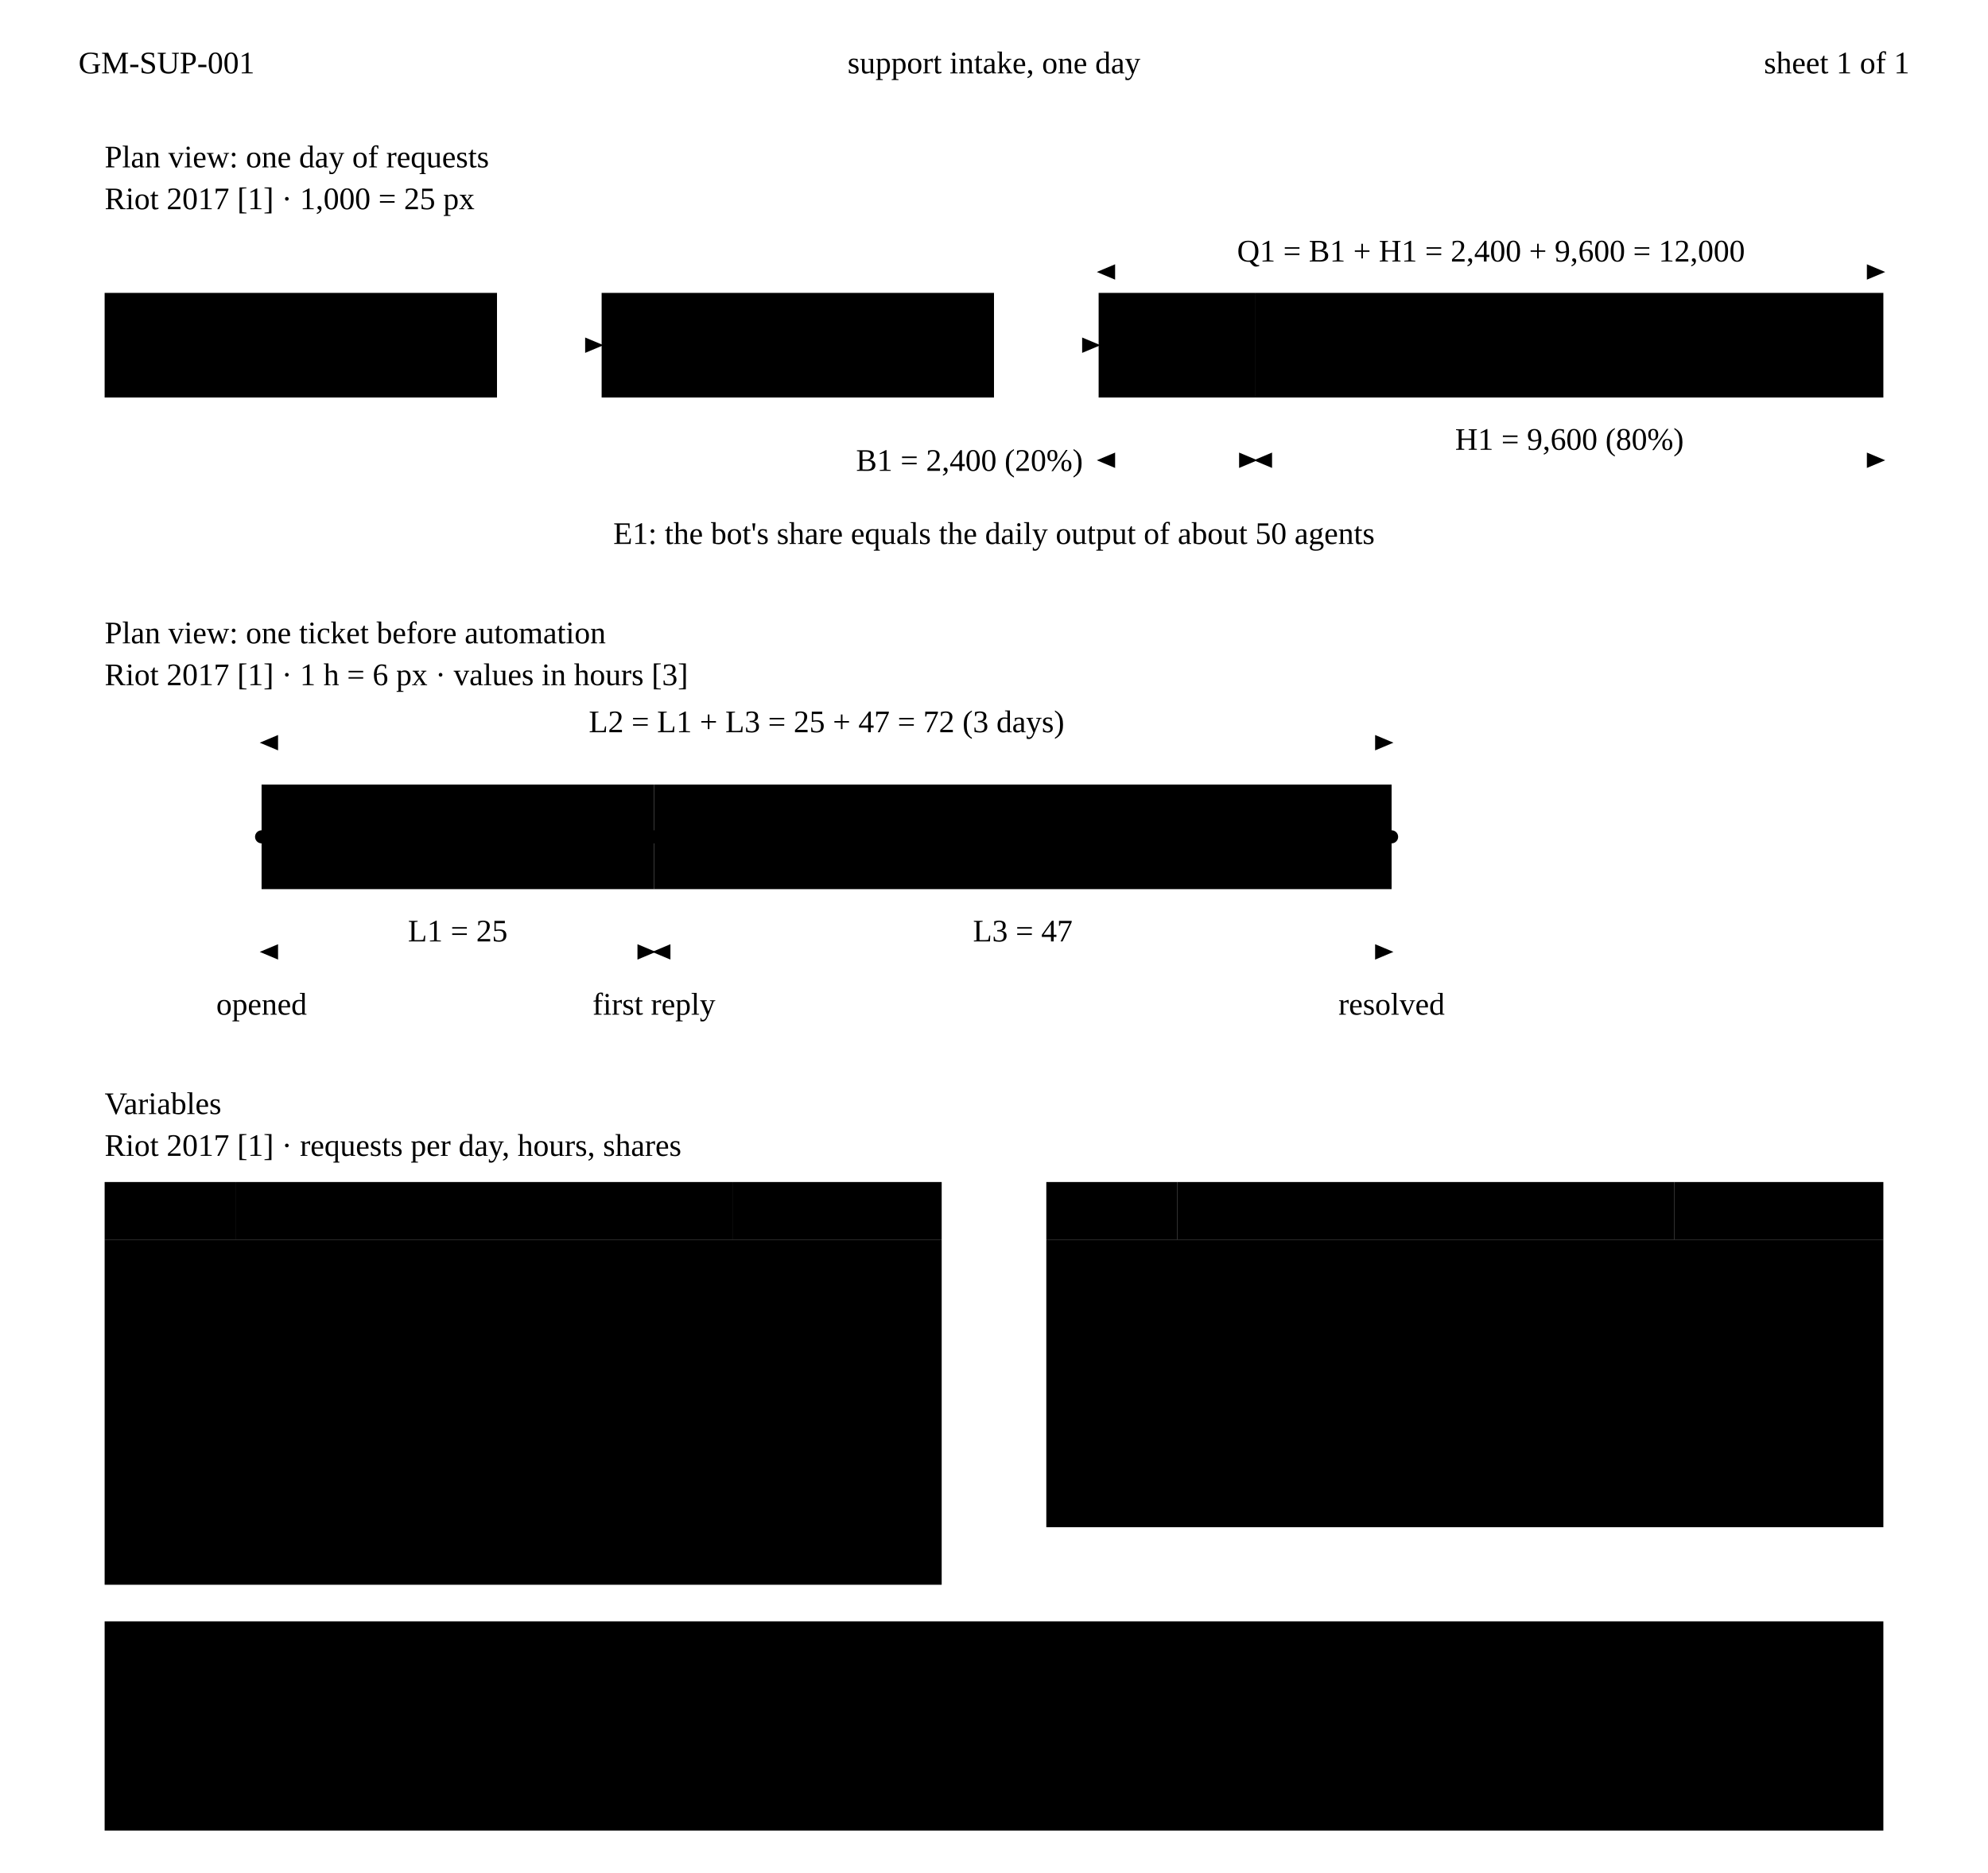
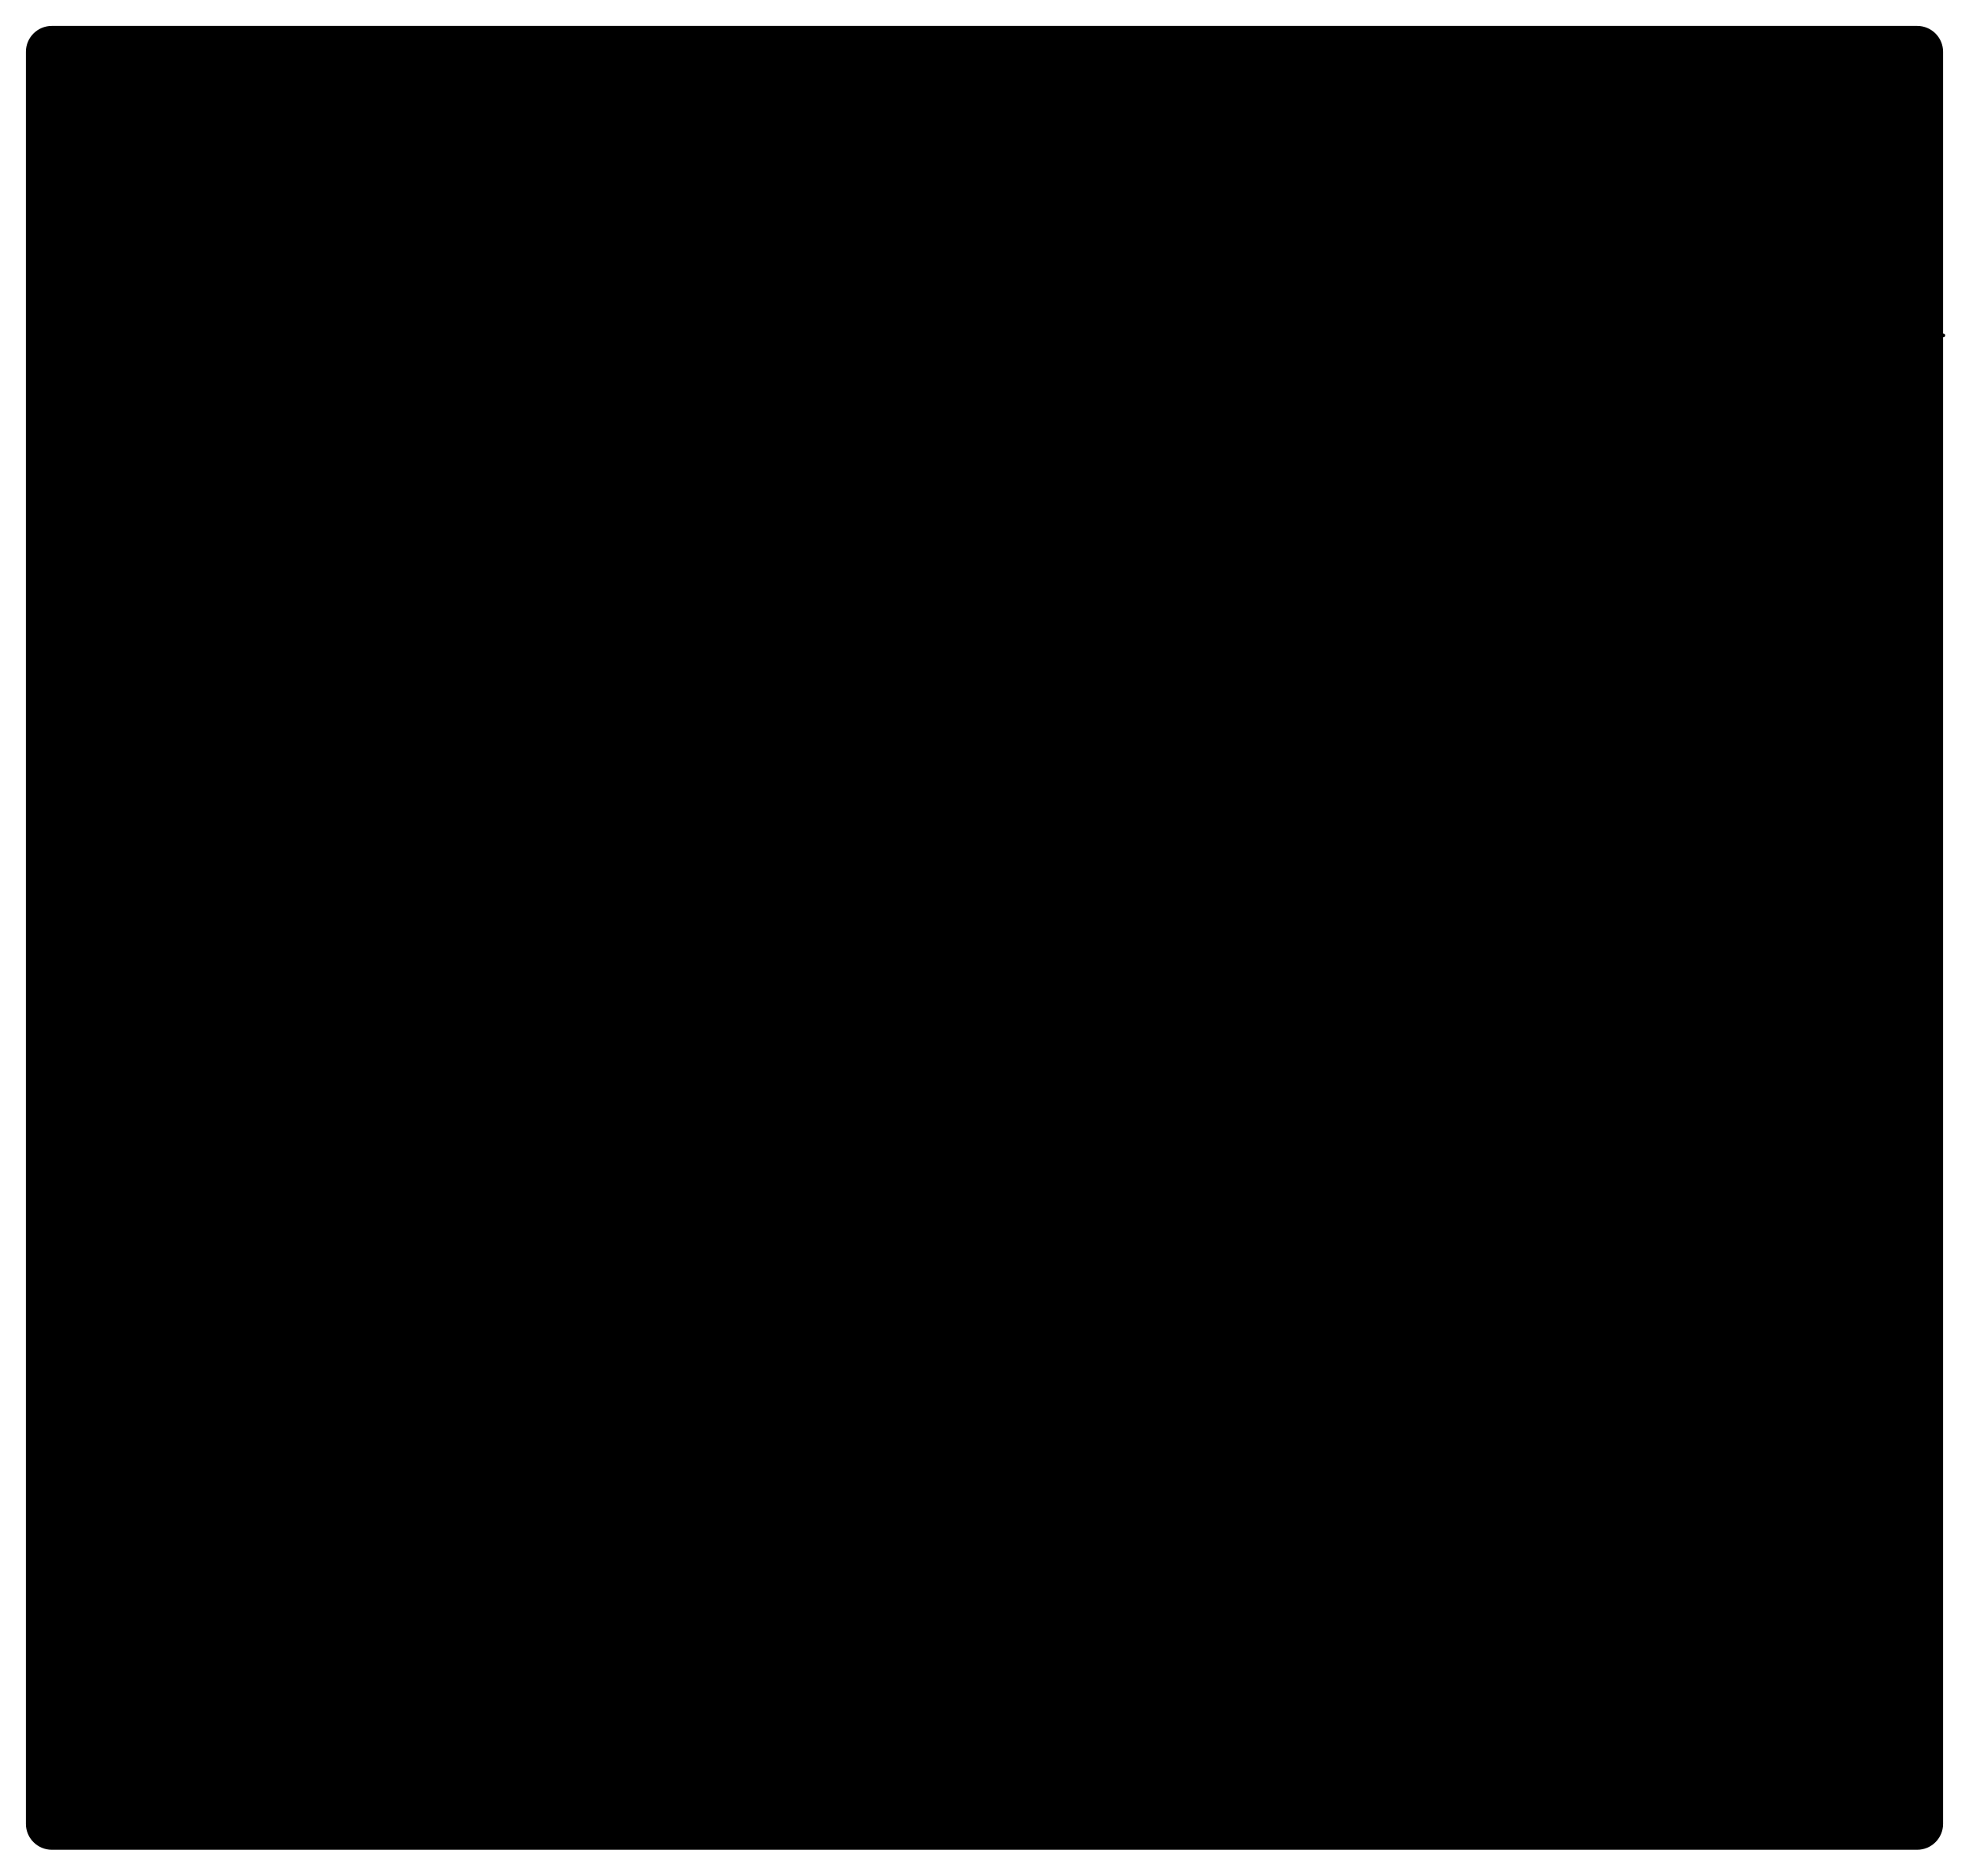
- <svg xmlns="http://www.w3.org/2000/svg" class="dwg" viewBox="0 0 760 716">
+ <svg xmlns="http://www.w3.org/2000/svg" class="dwg" viewBox="0 0 760 724">
  <defs>
-     <marker id="gm-ps-ah" viewBox="0 0 10 10" refX="9" refY="5" markerWidth="7" markerHeight="7" markerUnits="userSpaceOnUse" orient="auto-start-reverse">
-       <path class="ah ink" d="M0,0.8L10,5L0,9.2Z" />
+     <marker id="gm-ps-ah" viewBox="0 0 10 10" refX="10" refY="5" markerWidth="6" markerHeight="6" markerUnits="userSpaceOnUse" orient="auto-start-reverse">
+       <path class="ah ink" d="M0,1.6L10,5L0,8.4Z" />
    </marker>
-     <marker id="gm-ps-ah-hl" viewBox="0 0 10 10" refX="9" refY="5" markerWidth="7" markerHeight="7" markerUnits="userSpaceOnUse" orient="auto-start-reverse">
-       <path class="ah hl" d="M0,0.8L10,5L0,9.2Z" />
+     <marker id="gm-ps-ah-hl" viewBox="0 0 10 10" refX="10" refY="5" markerWidth="6" markerHeight="6" markerUnits="userSpaceOnUse" orient="auto-start-reverse">
+       <path class="ah hl" d="M0,1.6L10,5L0,8.4Z" />
    </marker>
+     <pattern id="gm-ps-hatch" width="5" height="5" patternUnits="userSpaceOnUse" patternTransform="rotate(45)">
+       <path class="hatch-ln" d="M0,0V5" />
+     </pattern>
  </defs>
-   <path class="ln" d="M20,12H740M20,36H740" />
-   <text class="cap ink" x="30" y="24" dominant-baseline="central">GM-SUP-001</text>
-   <text class="cap" x="380" y="24" text-anchor="middle" dominant-baseline="central">support intake, one day</text>
-   <text class="cap" x="730" y="24" text-anchor="end" dominant-baseline="central">sheet 1 of 1</text>
-   <text class="vt" x="40" y="64">Plan view: one day of requests</text>
-   <text class="vs" x="40" y="80">Riot 2017 [1] · 1,000 = 25 px</text>
-   <rect class="obj fill-2" x="40" y="112" width="150" height="40" />
-   <text class="sl ink" x="115" y="125" text-anchor="middle" dominant-baseline="central">intake</text>
-   <text class="t" x="115" y="141" text-anchor="middle" dominant-baseline="central">tickets, forms</text>
-   <path class="ln ink" d="M190,132H230" marker-end="url(#gm-ps-ah)" />
-   <rect class="obj fill-2" x="230" y="112" width="150" height="40" />
-   <text class="sl ink" x="305" y="125" text-anchor="middle" dominant-baseline="central">classifier</text>
-   <text class="t" x="305" y="141" text-anchor="middle" dominant-baseline="central">per language [2]</text>
-   <path class="ln ink" d="M380,132H420" marker-end="url(#gm-ps-ah)" />
-   <rect class="obj fill-1" x="420" y="112" width="60" height="40" />
-   <rect class="obj fill-2" x="480" y="112" width="240" height="40" />
-   <text class="sl ink" x="450" y="132" text-anchor="middle" dominant-baseline="central">bot</text>
-   <text class="sl ink" x="600" y="132" text-anchor="middle" dominant-baseline="central">agents</text>
-   <path class="ext" d="M420,109V99M720,109V99" />
-   <path class="dim" d="M420,104H720" marker-start="url(#gm-ps-ah)" marker-end="url(#gm-ps-ah)" />
-   <text class="dt" x="570" y="100" text-anchor="middle">Q1 = B1 + H1 = 2,400 + 9,600 = 12,000</text>
-   <path class="ext" d="M420,155V181M480,155V181M720,155V181" />
-   <path class="dim hl" d="M420,176H480" marker-start="url(#gm-ps-ah-hl)" marker-end="url(#gm-ps-ah-hl)" />
-   <text class="dt hl" x="414" y="176" text-anchor="end" dominant-baseline="central">B1 = 2,400 (20%)</text>
-   <path class="dim" d="M480,176H720" marker-start="url(#gm-ps-ah)" marker-end="url(#gm-ps-ah)" />
-   <text class="dt" x="600" y="172" text-anchor="middle">H1 = 9,600 (80%)</text>
-   <text class="t" x="380" y="208" text-anchor="middle">E1: the bot's share equals the daily output of about 50 agents</text>
-   <text class="vt" x="40" y="246">Plan view: one ticket before automation</text>
-   <text class="vs" x="40" y="262">Riot 2017 [1] · 1 h = 6 px · values in hours [3]</text>
-   <rect class="obj fill-2" x="100" y="300" width="150" height="40" />
-   <rect class="obj fill-1" x="250" y="300" width="282" height="40" />
-   <text class="sl ink" x="175" y="320" text-anchor="middle" dominant-baseline="central">queue</text>
-   <text class="sl ink" x="391" y="320" text-anchor="middle" dominant-baseline="central">back and forth</text>
-   <path class="ext" d="M100,297V279M532,297V279" />
-   <path class="dim" d="M100,284H532" marker-start="url(#gm-ps-ah)" marker-end="url(#gm-ps-ah)" />
-   <text class="dt" x="316" y="280" text-anchor="middle">L2 = L1 + L3 = 25 + 47 = 72 (3 days)</text>
-   <path class="ext" d="M100,343V369M250,343V369M532,343V369" />
-   <path class="dim" d="M100,364H250" marker-start="url(#gm-ps-ah)" marker-end="url(#gm-ps-ah)" />
-   <text class="dt" x="175" y="360" text-anchor="middle">L1 = 25</text>
-   <path class="dim" d="M250,364H532" marker-start="url(#gm-ps-ah)" marker-end="url(#gm-ps-ah)" />
-   <text class="dt" x="391" y="360" text-anchor="middle">L3 = 47</text>
-   <circle class="dot" cx="100" cy="320" r="2.5" />
-   <circle class="dot" cx="250" cy="320" r="2.5" />
-   <circle class="dot" cx="532" cy="320" r="2.5" />
-   <text class="sl" x="100" y="388" text-anchor="middle">opened</text>
-   <text class="sl" x="250" y="388" text-anchor="middle">first reply</text>
-   <text class="sl" x="532" y="388" text-anchor="middle">resolved</text>
-   <text class="vt" x="40" y="426">Variables</text>
-   <text class="vs" x="40" y="442">Riot 2017 [1] · requests per day, hours, shares</text>
-   <rect class="cell band" x="40" y="452" width="50" height="22" />
-   <rect class="cell band" x="90" y="452" width="190" height="22" />
-   <rect class="cell band" x="280" y="452" width="80" height="22" />
-   <text class="cap ink" x="50" y="463" dominant-baseline="central">code</text>
-   <text class="cap ink" x="100" y="463" dominant-baseline="central">item</text>
-   <text class="cap ink" x="350" y="463" text-anchor="end" dominant-baseline="central">value</text>
-   <path class="cell" d="M40,474H360V606H40Z" />
-   <path class="ln ink" d="M90,474V606M280,474V606" />
-   <path class="ln" d="M40,496H360M40,518H360M40,540H360M40,562H360M40,584H360" />
-   <text class="t b" x="50" y="485" dominant-baseline="central">Q1</text>
-   <text class="t" x="100" y="485" dominant-baseline="central">requests a day</text>
-   <text class="t b" x="350" y="485" text-anchor="end" dominant-baseline="central">12,000</text>
-   <text class="t" x="50" y="507" dominant-baseline="central">B1</text>
-   <text class="t" x="100" y="507" dominant-baseline="central">routed or answered by bot</text>
-   <text class="t" x="350" y="507" text-anchor="end" dominant-baseline="central">2,400</text>
-   <text class="t" x="50" y="529" dominant-baseline="central">H1</text>
-   <text class="t" x="100" y="529" dominant-baseline="central">left for agents</text>
-   <text class="t" x="350" y="529" text-anchor="end" dominant-baseline="central">9,600</text>
-   <text class="t" x="50" y="551" dominant-baseline="central">E1</text>
-   <text class="t" x="100" y="551" dominant-baseline="central">bot work, in agents</text>
-   <text class="t" x="350" y="551" text-anchor="end" dominant-baseline="central">~50</text>
-   <text class="t" x="50" y="573" dominant-baseline="central">F1</text>
-   <text class="t" x="100" y="573" dominant-baseline="central">solved at first touch</text>
-   <text class="t" x="350" y="573" text-anchor="end" dominant-baseline="central">70%</text>
-   <text class="t" x="50" y="595" dominant-baseline="central">K1</text>
-   <text class="t" x="100" y="595" dominant-baseline="central">category chosen right</text>
-   <text class="t" x="350" y="595" text-anchor="end" dominant-baseline="central">~80%</text>
-   <rect class="cell band" x="400" y="452" width="50" height="22" />
-   <rect class="cell band" x="450" y="452" width="190" height="22" />
-   <rect class="cell band" x="640" y="452" width="80" height="22" />
-   <text class="cap ink" x="410" y="463" dominant-baseline="central">code</text>
-   <text class="cap ink" x="460" y="463" dominant-baseline="central">item</text>
-   <text class="cap ink" x="710" y="463" text-anchor="end" dominant-baseline="central">value</text>
-   <path class="cell" d="M400,474H720V584H400Z" />
-   <path class="ln ink" d="M450,474V584M640,474V584" />
-   <path class="ln" d="M400,496H720M400,518H720M400,540H720M400,562H720" />
-   <text class="t" x="410" y="485" dominant-baseline="central">L1</text>
-   <text class="t" x="460" y="485" dominant-baseline="central">first response, up to</text>
-   <text class="t" x="710" y="485" text-anchor="end" dominant-baseline="central">25 h</text>
-   <text class="t" x="410" y="507" dominant-baseline="central">L3</text>
-   <text class="t" x="460" y="507" dominant-baseline="central">reply to resolution</text>
-   <text class="t" x="710" y="507" text-anchor="end" dominant-baseline="central">47 h</text>
-   <text class="t b" x="410" y="529" dominant-baseline="central">L2</text>
-   <text class="t" x="460" y="529" dominant-baseline="central">resolution, up to</text>
-   <text class="t b" x="710" y="529" text-anchor="end" dominant-baseline="central">72 h</text>
-   <text class="t" x="410" y="551" dominant-baseline="central">C1</text>
-   <text class="t" x="460" y="551" dominant-baseline="central">recovery tickets caught</text>
-   <text class="t" x="710" y="551" text-anchor="end" dominant-baseline="central">52%</text>
-   <text class="t" x="410" y="573" dominant-baseline="central">C2</text>
-   <text class="t" x="460" y="573" dominant-baseline="central">accuracy on those</text>
-   <text class="t" x="710" y="573" text-anchor="end" dominant-baseline="central">~93%</text>
-   <rect class="note-box" x="40" y="620" width="680" height="80" />
-   <text class="sl ink" x="52" y="638">notes</text>
-   <text class="n" x="52" y="656">[1] Riot Games tech blog, "Blitzcrank Bot", June 1, 2017 (not current). B1 = 20% of Q1; H1 = Q1 minus B1.</text>
-   <text class="n" x="52" y="672">[2] Classifiers trained on about 100k completed tickets per major language; C1 and C2 are at launch.</text>
-   <text class="n" x="52" y="688">[3] Before automation, as "up to" values. L3 is derived: L2 minus L1. Denials stayed with agents.</text>
+   <rect class="sheet" x="10" y="10" width="740" height="704" rx="10" />
+   <text class="nth" x="32" y="40">NOTES:</text>
+   <text class="nt" x="78.6" y="40">(UNLESS OTHERWISE SPECIFIED)</text>
+   <rect class="nb" x="32" y="53.3" width="11" height="11" />
+   <text class="nbt" x="37.5" y="61.5" text-anchor="middle">1</text>
+   <text class="nt" x="50" y="62">ONE STUDIO'S PUBLISHED 2017 SUPPORT-BOT FIGURES: A DATED BASELINE, NOT CURRENT. B1 IS 20% OF Q1.</text>
+   <rect class="nb" x="32" y="70.3" width="11" height="11" />
+   <text class="nbt" x="37.5" y="78.5" text-anchor="middle">2</text>
+   <text class="nt" x="50" y="79">CLASSIFIERS TRAINED ON ABOUT 100K COMPLETED TICKETS PER MAJOR LANGUAGE; C1 AND C2 ARE AT LAUNCH.</text>
+   <rect class="nb" x="32" y="87.3" width="11" height="11" />
+   <text class="nbt" x="37.5" y="95.5" text-anchor="middle">3</text>
+   <text class="nt" x="50" y="96">BEFORE AUTOMATION, AS "UP TO" VALUES. L3 IS DERIVED FROM L2 AND L1. DENIALS STAYED WITH AGENTS.</text>
+   <rect class="nb" x="32" y="104.3" width="11" height="11" />
+   <text class="nbt" x="37.5" y="112.5" text-anchor="middle">4</text>
+   <text class="nt" x="50" y="113">E1: THE BOT'S SHARE EQUALS THE DAILY OUTPUT OF ABOUT 50 AGENTS.</text>
+   <text class="nt" x="50" y="130">VALUES IN REQUESTS PER DAY AND HOURS. THE DRAWING CARRIES CODES; VALUES AND FORMULAS ARE IN THE TABLES.</text>
+   <rect class="obj fill-2" x="52" y="199" width="116" height="34" />
+   <text class="sl ink" x="110" y="219" text-anchor="middle">INTAKE</text>
+   <rect class="obj fill-2" x="200" y="199" width="116" height="34" />
+   <text class="sl ink" x="258" y="219" text-anchor="middle">CLASSIFIER</text>
+   <rect class="nb" x="252.5" y="182.5" width="11" height="11" />
+   <text class="nbt" x="258" y="190.7" text-anchor="middle">2</text>
+   <path class="leader" d="M171,216H197" marker-end="url(#gm-ps-ah)" />
+   <path class="leader" d="M319,216H345" marker-end="url(#gm-ps-ah)" />
+   <rect class="obj hl" x="348" y="199" width="72" height="34" />
+   <rect class="obj fill-2" x="420" y="199" width="288" height="34" />
+   <text class="sl ink" x="384" y="219" text-anchor="middle">BOT</text>
+   <text class="sl ink" x="564" y="219" text-anchor="middle">AGENTS</text>
+   <path class="ext" d="M348,196L348,173" />
+   <path class="ext" d="M708,196L708,173" />
+   <path class="dim" d="M348,177L708,177" marker-start="url(#gm-ps-ah)" marker-end="url(#gm-ps-ah)" />
+   <text class="dt" x="528" y="173" text-anchor="middle">Q1</text>
+   <rect class="nb" x="542.5" y="164" width="11" height="11" />
+   <text class="nbt" x="548" y="172.2" text-anchor="middle">1</text>
+   <path class="ext" d="M348,236L348,257" />
+   <path class="ext" d="M420,236L420,257" />
+   <path class="dim hl" d="M348,253L420,253" marker-start="url(#gm-ps-ah-hl)" marker-end="url(#gm-ps-ah-hl)" />
+   <text class="dt hl" x="384" y="265" text-anchor="middle">B1</text>
+   <path class="ext" d="M708,236L708,257" />
+   <path class="dim" d="M420,253L708,253" marker-start="url(#gm-ps-ah)" marker-end="url(#gm-ps-ah)" />
+   <text class="dt" x="564" y="265" text-anchor="middle">H1</text>
+   <rect class="nb" x="396.5" y="256" width="11" height="11" />
+   <text class="nbt" x="402" y="264.2" text-anchor="middle">4</text>
+   <text class="vt" x="380" y="299" text-anchor="middle">PLAN VIEW · ONE DAY OF REQUESTS</text>
+   <text class="vs" x="380" y="312" text-anchor="middle">SCALE 1,000 REQUESTS = 30 PX · FLOW</text>
+   <rect class="obj fill-2" x="92" y="376" width="200" height="30" />
+   <rect class="obj fill-1" x="292" y="376" width="376" height="30" />
+   <text class="sl ink" x="192" y="394" text-anchor="middle">QUEUE</text>
+   <text class="sl ink" x="480" y="394" text-anchor="middle">BACK AND FORTH</text>
+   <path class="ext" d="M92,373L92,350" />
+   <path class="ext" d="M668,373L668,350" />
+   <path class="dim" d="M92,354L668,354" marker-start="url(#gm-ps-ah)" marker-end="url(#gm-ps-ah)" />
+   <text class="dt" x="380" y="350" text-anchor="middle">L2</text>
+   <rect class="nb" x="392.5" y="341" width="11" height="11" />
+   <text class="nbt" x="398" y="349.2" text-anchor="middle">3</text>
+   <path class="ext" d="M92,409L92,430" />
+   <path class="ext" d="M292,409L292,430" />
+   <path class="dim" d="M92,426L292,426" marker-start="url(#gm-ps-ah)" marker-end="url(#gm-ps-ah)" />
+   <text class="dt" x="192" y="438" text-anchor="middle">L1</text>
+   <path class="ext" d="M668,409L668,430" />
+   <path class="dim" d="M292,426L668,426" marker-start="url(#gm-ps-ah)" marker-end="url(#gm-ps-ah)" />
+   <text class="dt" x="480" y="438" text-anchor="middle">L3</text>
+   <circle class="dot" cx="92" cy="391" r="2.2" />
+   <text class="sl ink" x="92" y="456" text-anchor="middle">OPENED</text>
+   <circle class="dot" cx="292" cy="391" r="2.2" />
+   <text class="sl ink" x="292" y="456" text-anchor="middle">FIRST REPLY</text>
+   <circle class="dot" cx="668" cy="391" r="2.2" />
+   <text class="sl ink" x="668" y="456" text-anchor="middle">RESOLVED</text>
+   <text class="vt" x="380" y="490" text-anchor="middle">PLAN VIEW · ONE TICKET BEFORE AUTOMATION</text>
+   <text class="vs" x="380" y="503" text-anchor="middle">SCALE 1 H = 8 PX · TIMELINE</text>
+   <text class="vt" x="52" y="552">VARIABLES · ONE DAY</text>
+   <rect class="tbl" x="52" y="559" width="259" height="135" />
+   <path class="tbl" d="M52,574L311,574" />
+   <path class="tbl" d="M52,589L311,589" />
+   <path class="tbl" d="M52,604L311,604" />
+   <path class="tbl" d="M52,619L311,619" />
+   <path class="tbl" d="M52,634L311,634" />
+   <path class="tbl" d="M52,649L311,649" />
+   <path class="tbl" d="M52,664L311,664" />
+   <path class="tbl" d="M52,679L311,679" />
+   <path class="tbl" d="M89,559L89,694" />
+   <path class="tbl" d="M221,559L221,694" />
+   <text class="th" x="58" y="569.2">CODE</text>
+   <text class="th" x="155" y="569.2" text-anchor="middle">VARIABLE</text>
+   <text class="th" x="266" y="569.2" text-anchor="middle">VALUE</text>
+   <text class="tc" x="58" y="584.7">Q1</text>
+   <text class="tc" x="155" y="584.7" text-anchor="middle">requests a day</text>
+   <text class="tc" x="266" y="584.7" text-anchor="middle">B1 + H1 = 12,000</text>
+   <text class="tc" x="58" y="599.7">B1</text>
+   <text class="tc" x="155" y="599.7" text-anchor="middle">routed or answered by bot</text>
+   <text class="tc" x="266" y="599.7" text-anchor="middle">20% × Q1 = 2,400</text>
+   <text class="tc" x="58" y="614.7">H1</text>
+   <text class="tc" x="155" y="614.7" text-anchor="middle">left for agents</text>
+   <text class="tc" x="266" y="614.7" text-anchor="middle">Q1 − B1 = 9,600</text>
+   <text class="tc" x="58" y="629.7">E1</text>
+   <text class="tc" x="155" y="629.7" text-anchor="middle">bot work, in agents</text>
+   <text class="tc" x="266" y="629.7" text-anchor="middle">~50</text>
+   <text class="tc" x="58" y="644.7">F1</text>
+   <text class="tc" x="155" y="644.7" text-anchor="middle">solved at first touch</text>
+   <text class="tc" x="266" y="644.7" text-anchor="middle">70%</text>
+   <text class="tc" x="58" y="659.7">K1</text>
+   <text class="tc" x="155" y="659.7" text-anchor="middle">category chosen right</text>
+   <text class="tc" x="266" y="659.7" text-anchor="middle">~80%</text>
+   <text class="tc" x="58" y="674.7">C1</text>
+   <text class="tc" x="155" y="674.7" text-anchor="middle">recovery tickets caught</text>
+   <text class="tc" x="266" y="674.7" text-anchor="middle">52%</text>
+   <text class="tc" x="58" y="689.7">C2</text>
+   <text class="tc" x="155" y="689.7" text-anchor="middle">accuracy on those</text>
+   <text class="tc" x="266" y="689.7" text-anchor="middle">~93%</text>
+   <text class="vt" x="462" y="552">VARIABLES · HOURS</text>
+   <rect class="tbl" x="462" y="559" width="218" height="60" />
+   <path class="tbl" d="M462,574L680,574" />
+   <path class="tbl" d="M462,589L680,589" />
+   <path class="tbl" d="M462,604L680,604" />
+   <path class="tbl" d="M499,559L499,619" />
+   <path class="tbl" d="M609,559L609,619" />
+   <text class="th" x="468" y="569.2">CODE</text>
+   <text class="th" x="554" y="569.2" text-anchor="middle">VARIABLE</text>
+   <text class="th" x="644.5" y="569.2" text-anchor="middle">VALUE</text>
+   <text class="tc" x="468" y="584.7">L1</text>
+   <text class="tc" x="554" y="584.7" text-anchor="middle">first response, up to</text>
+   <text class="tc" x="644.5" y="584.7" text-anchor="middle">25</text>
+   <text class="tc" x="468" y="599.7">L3</text>
+   <text class="tc" x="554" y="599.7" text-anchor="middle">reply to resolution</text>
+   <text class="tc" x="644.5" y="599.7" text-anchor="middle">L2 − L1 = 47</text>
+   <text class="tc" x="468" y="614.7">L2</text>
+   <text class="tc" x="554" y="614.7" text-anchor="middle">resolution, up to</text>
+   <text class="tc" x="644.5" y="614.7" text-anchor="middle">72 (3 days)</text>
</svg>
